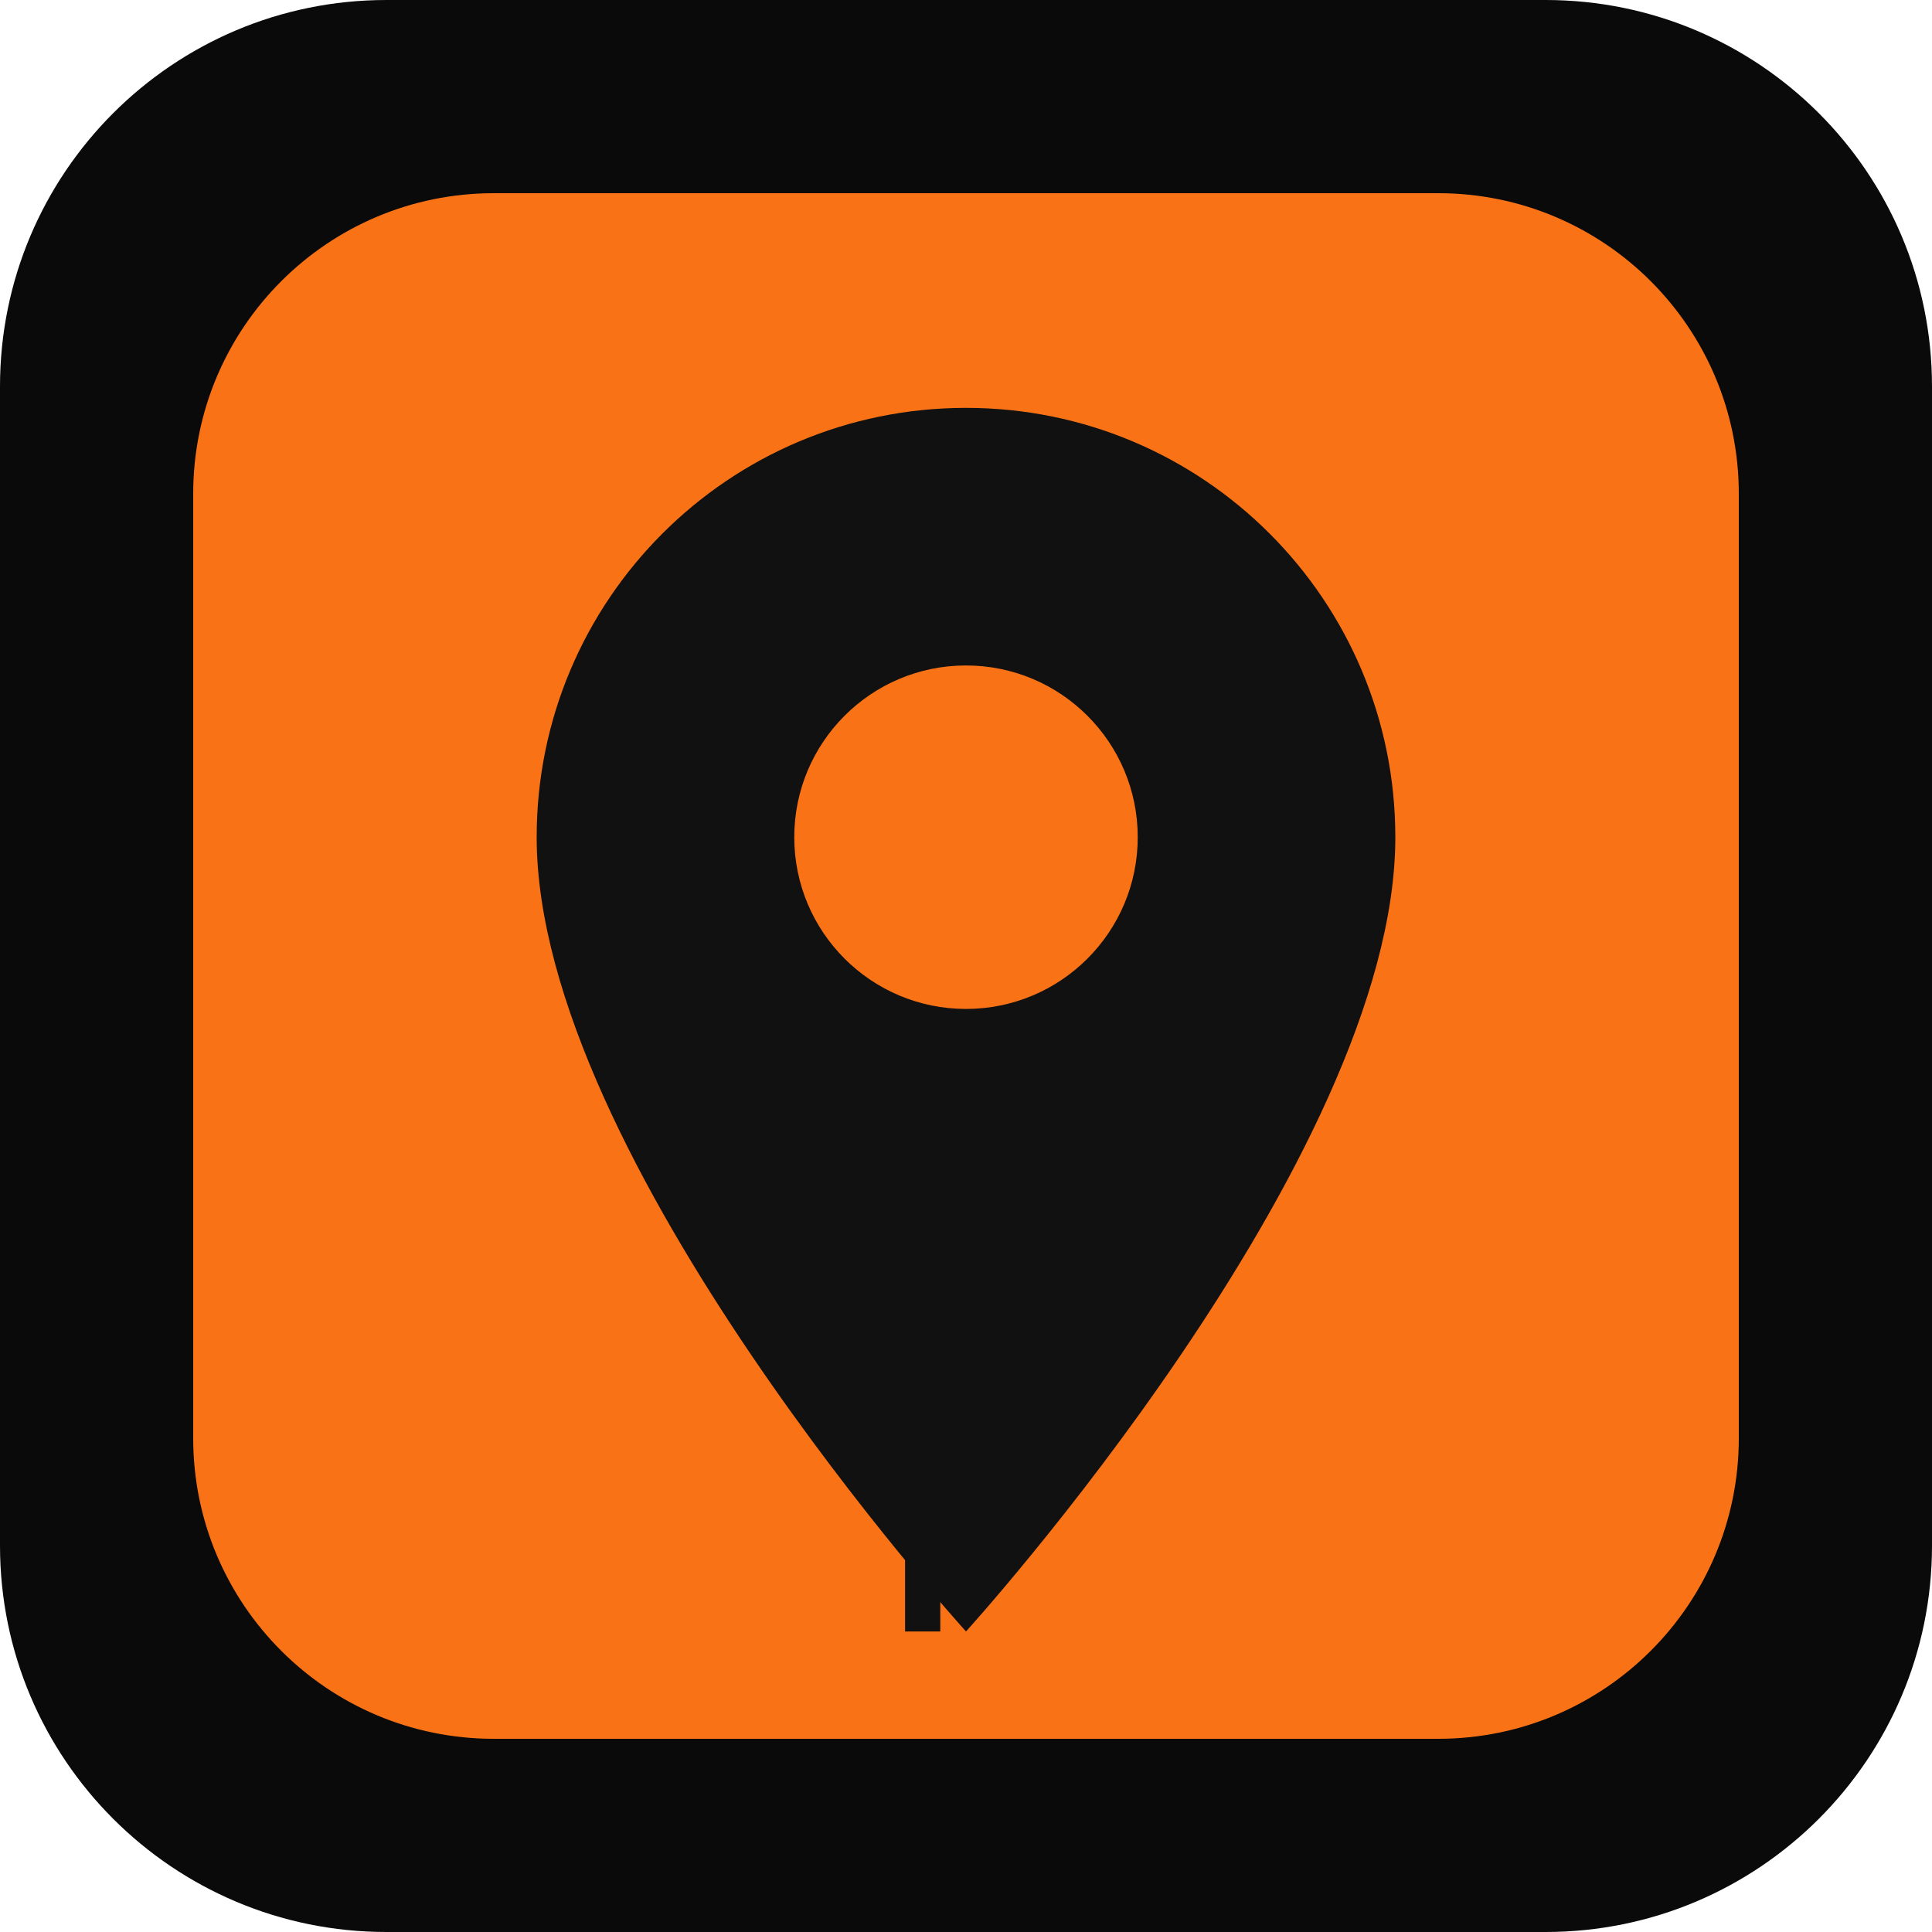
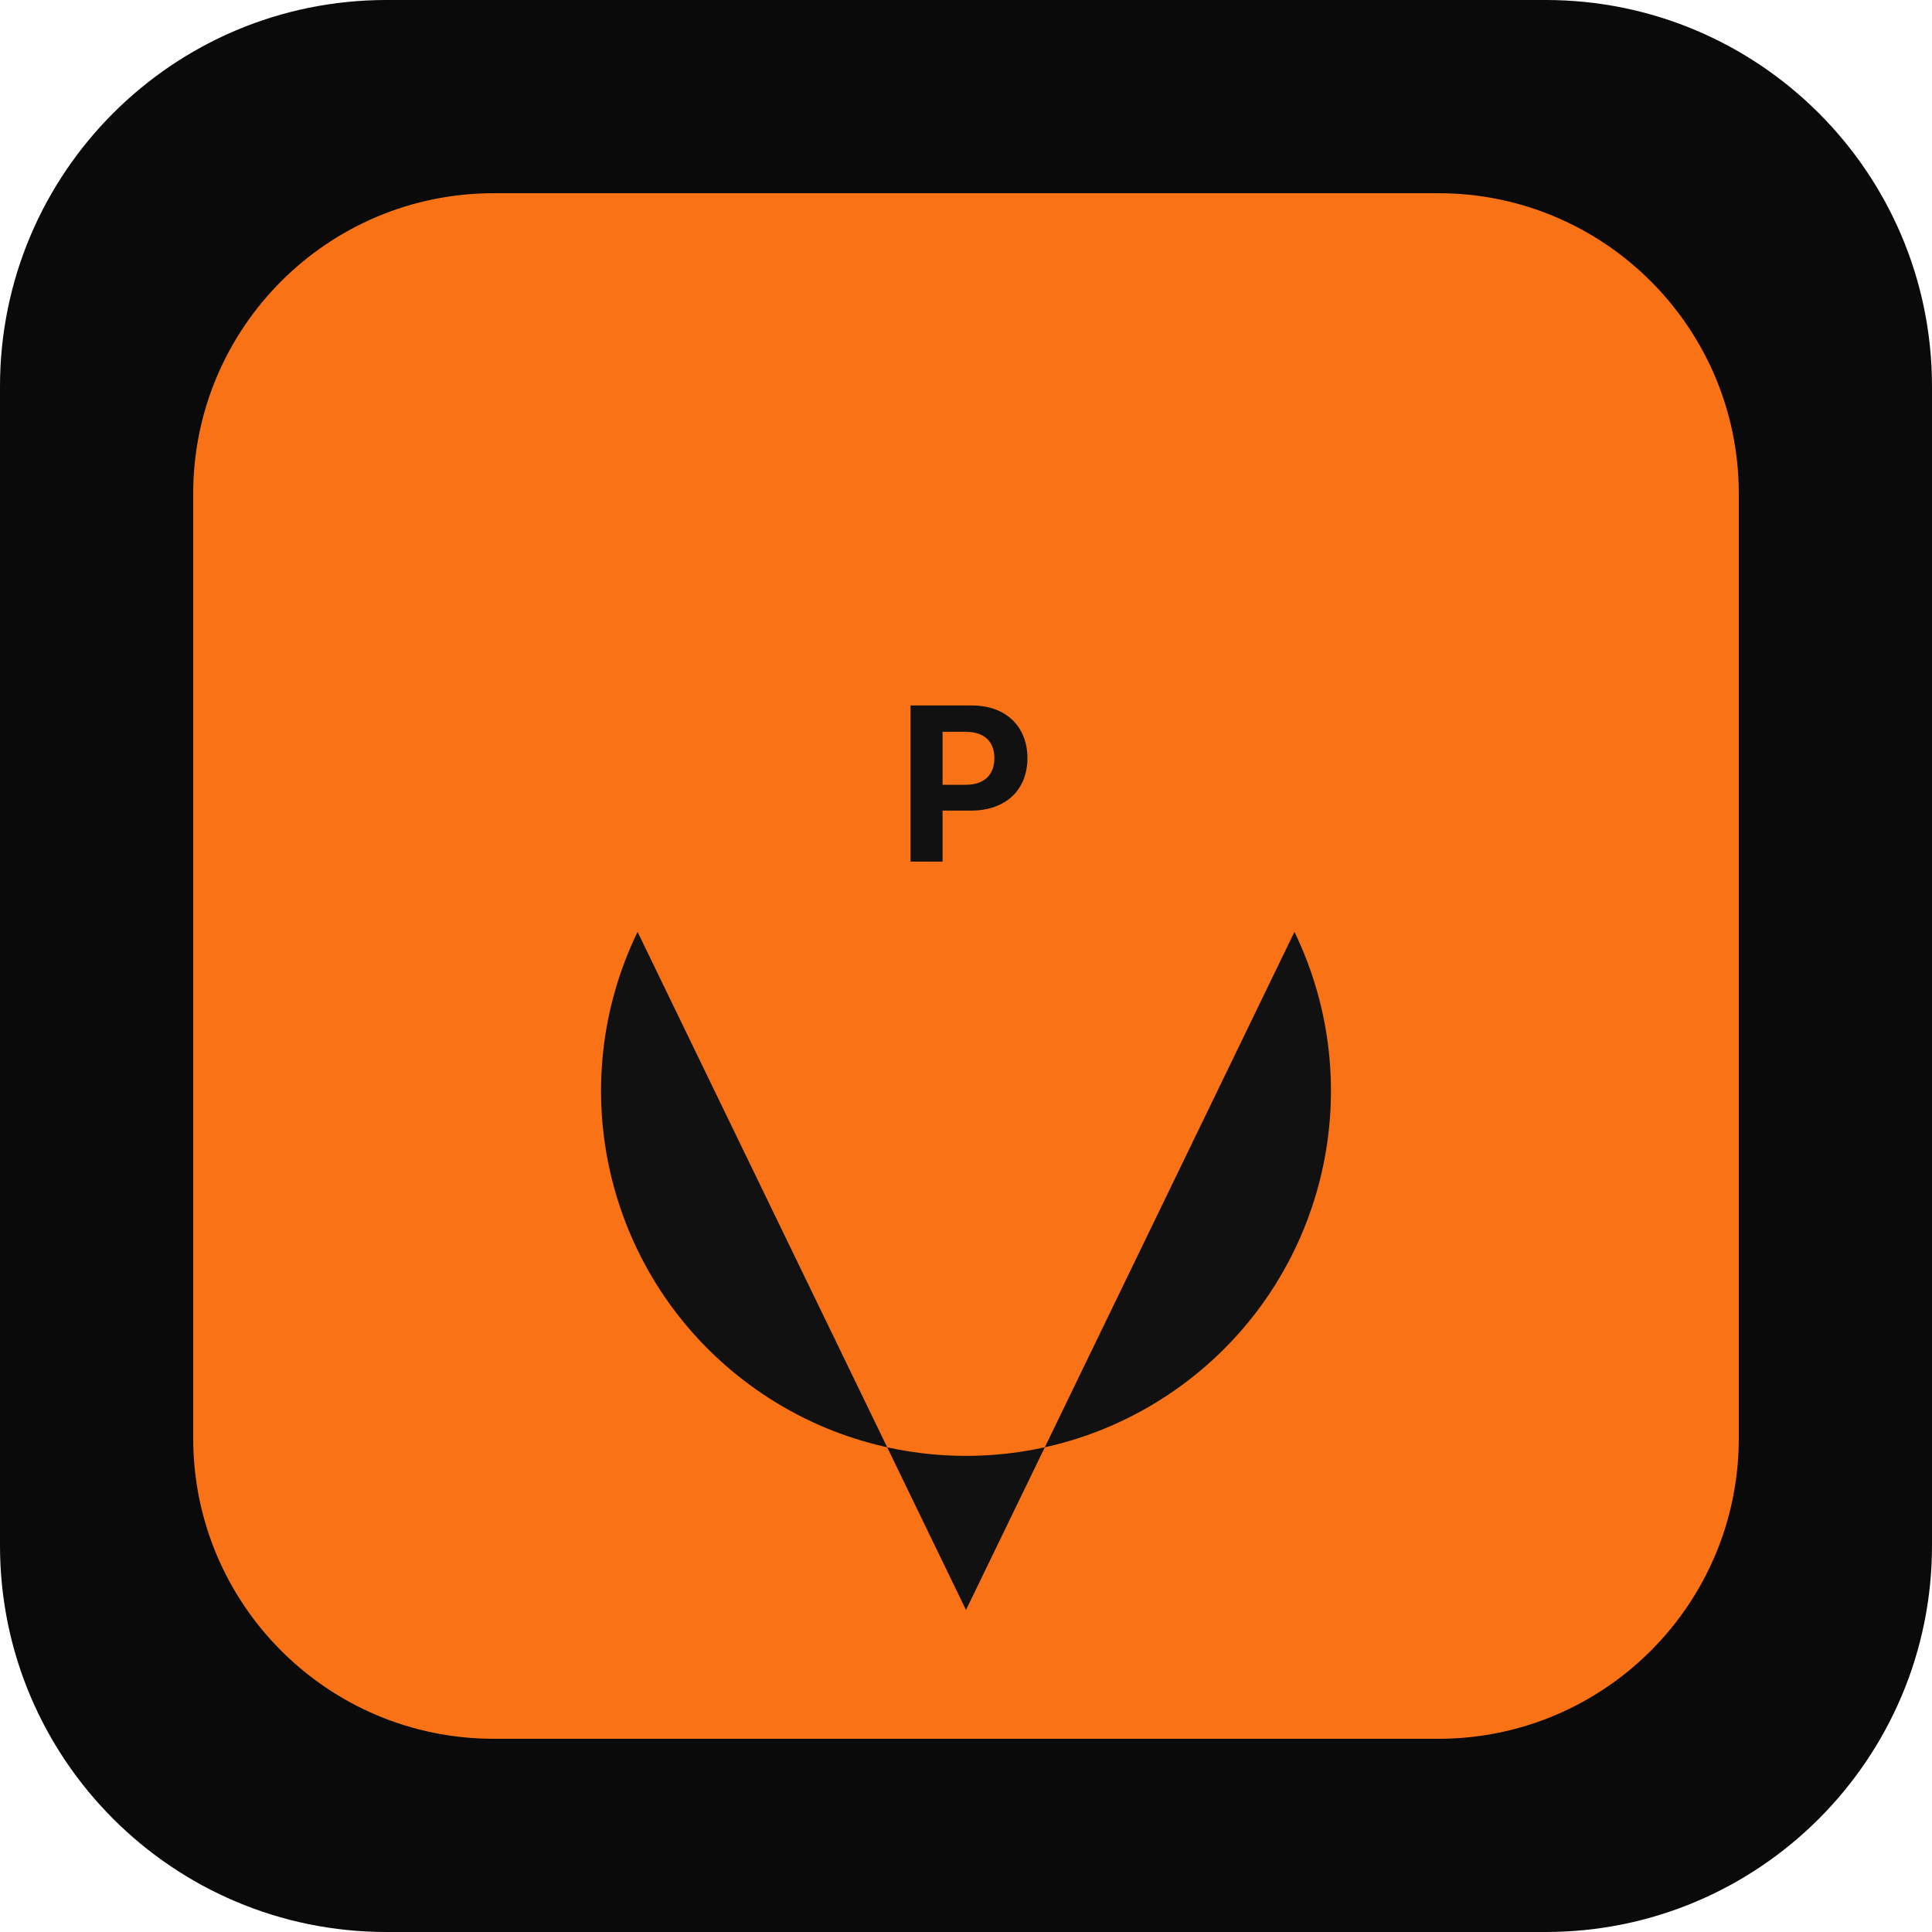
<svg xmlns="http://www.w3.org/2000/svg" viewBox="0 0 180 180" role="img" aria-label="Parking Pin">
  <rect width="180" height="180" rx="36" fill="#0a0a0a" />
  <rect x="18" y="18" width="144" height="144" rx="28" fill="#f97316" />
-   <path d="M90 38c-22.1 0-40 17.9-40 40 0 30 40 74 40 74s40-44 40-74c0-22.1-17.9-40-40-40z" fill="#111" />
-   <circle cx="90" cy="78" r="16" fill="#f97316" />
-   <text x="90" y="152" text-anchor="middle" font-family="-apple-system,BlinkMacSystemFont,Segoe UI,sans-serif" font-size="22" font-weight="700" fill="#111">P</text>
+   <path fill="#111" shape-rendering="geometricPrecision" d="M59.4 86.82A34 34 0 1 0 120.6 86.82L90 150Z" />
+   <circle cx="90" cy="72" r="15" fill="#f97316" />
+   <text x="90" y="73" text-anchor="middle" dominant-baseline="central" font-family="-apple-system,BlinkMacSystemFont,Segoe UI,sans-serif" font-size="20" font-weight="700" fill="#111">P</text>
</svg>
